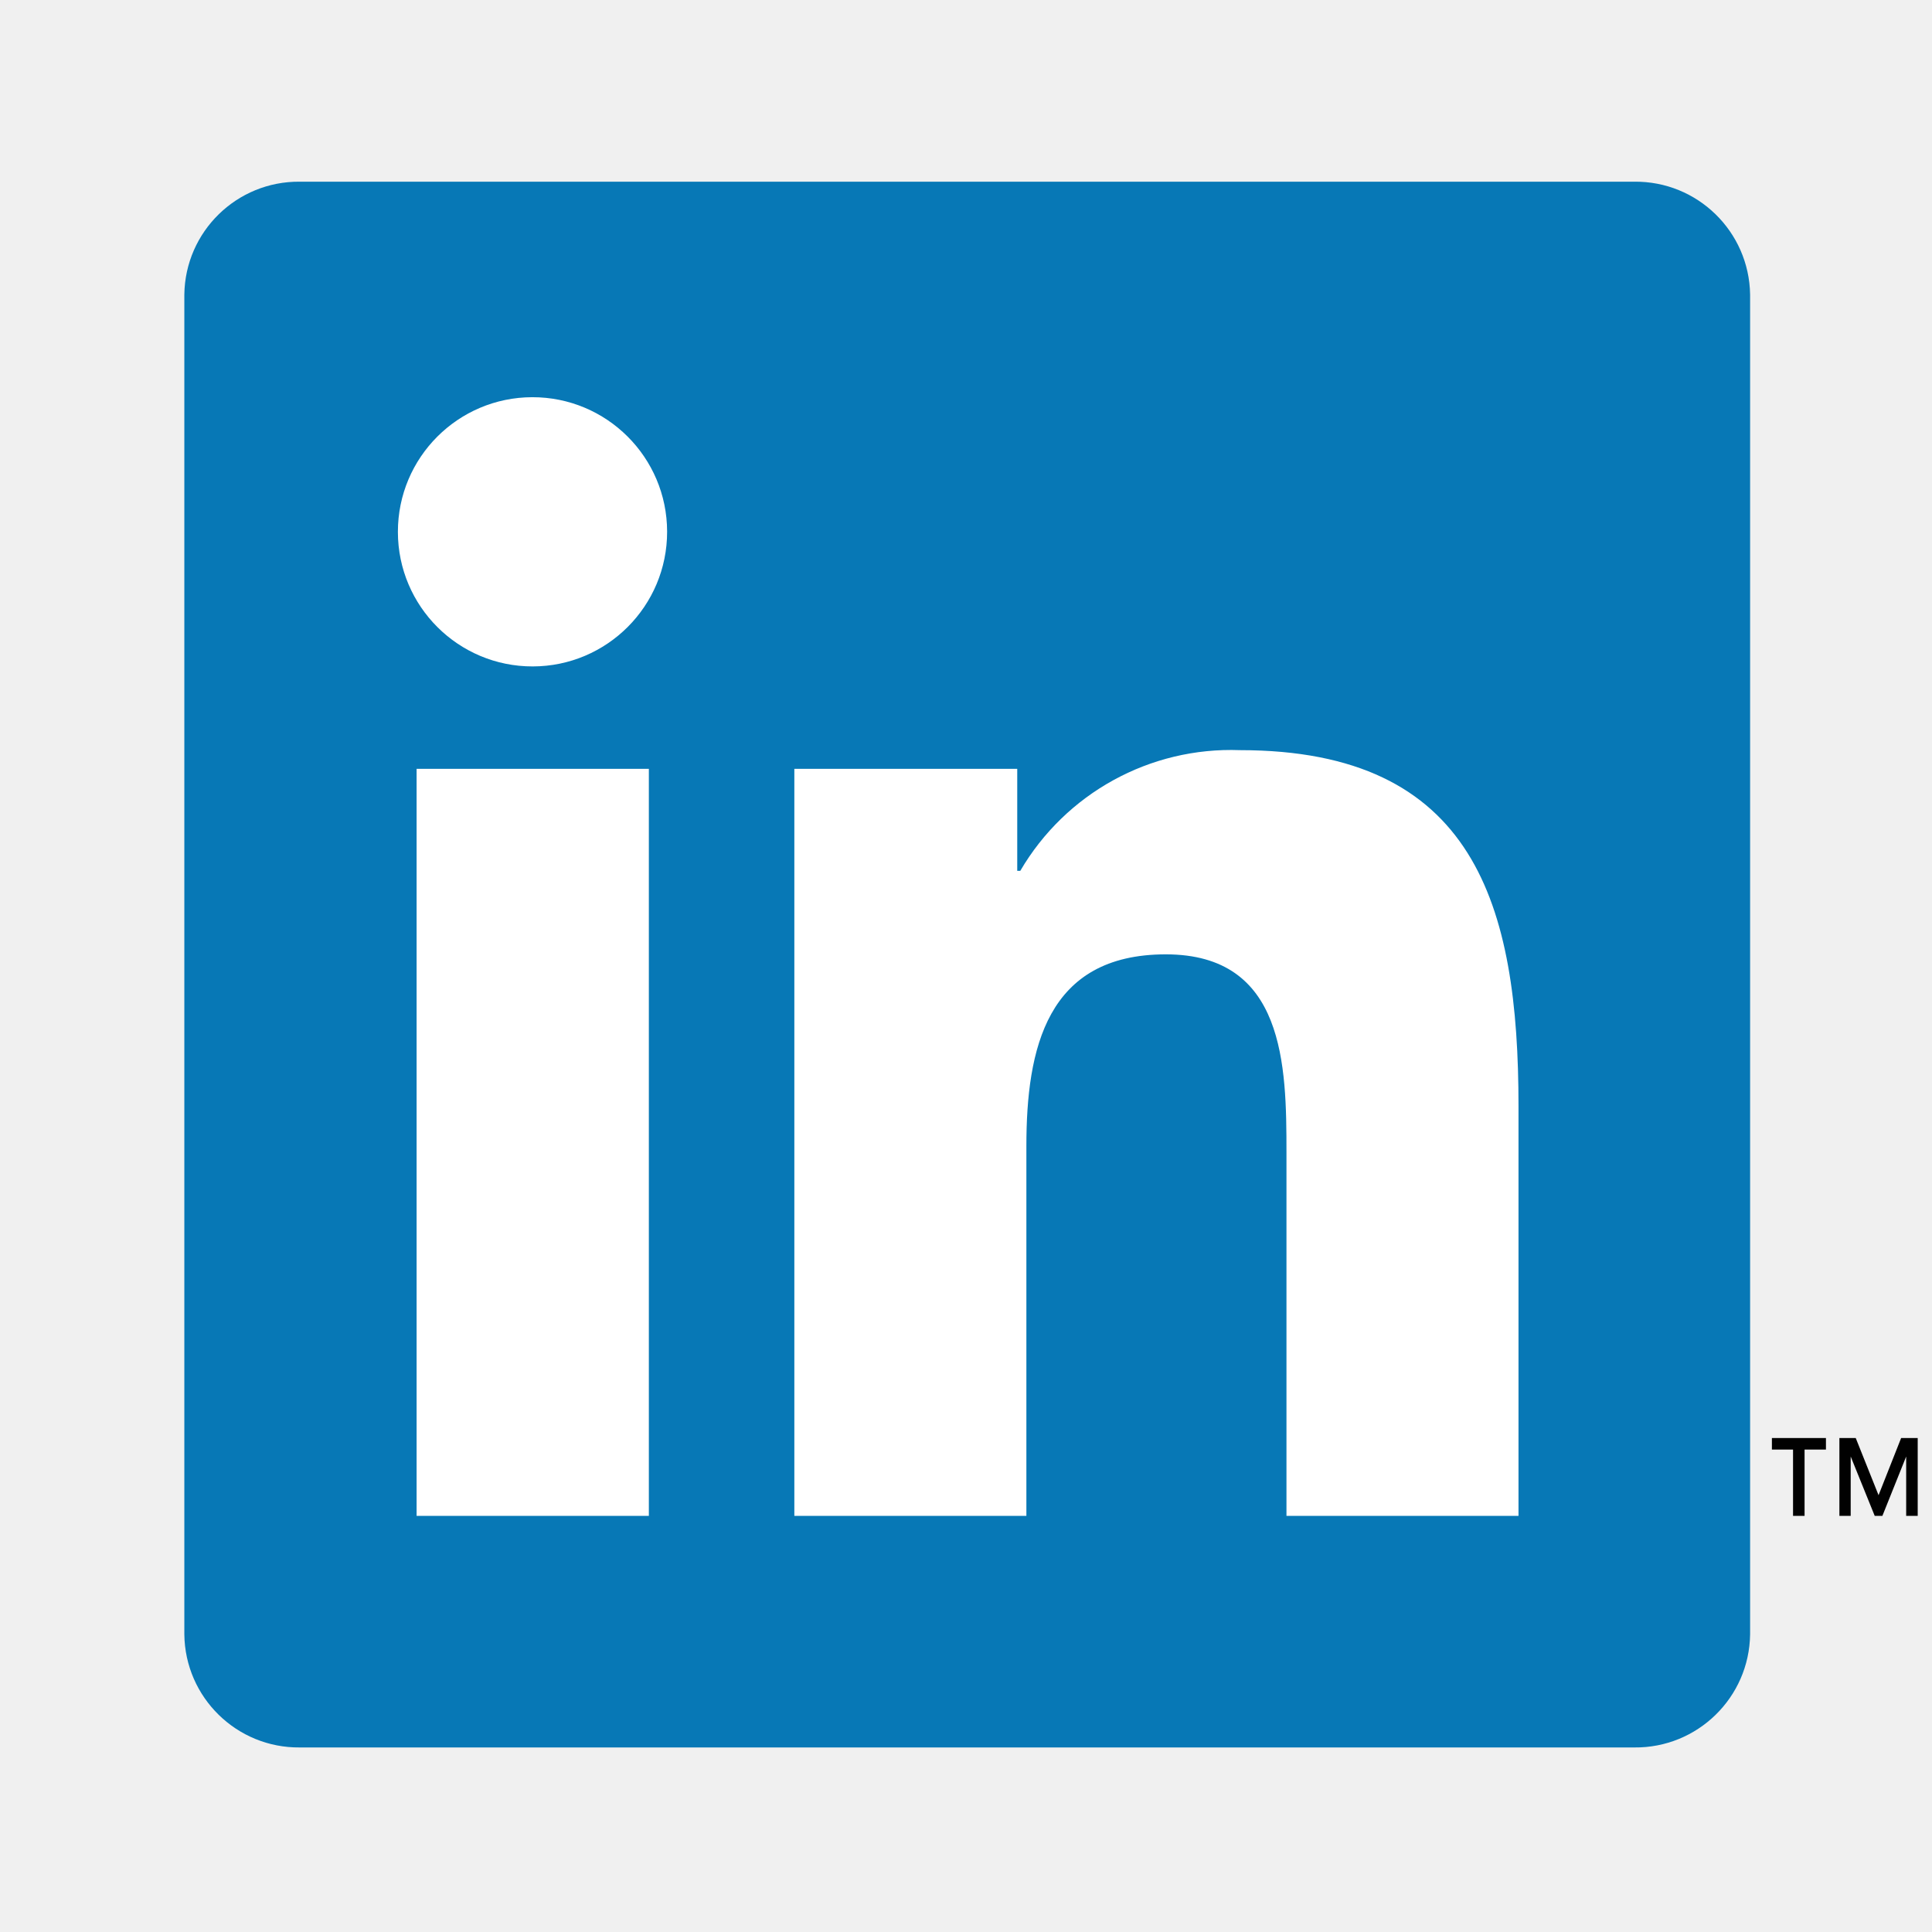
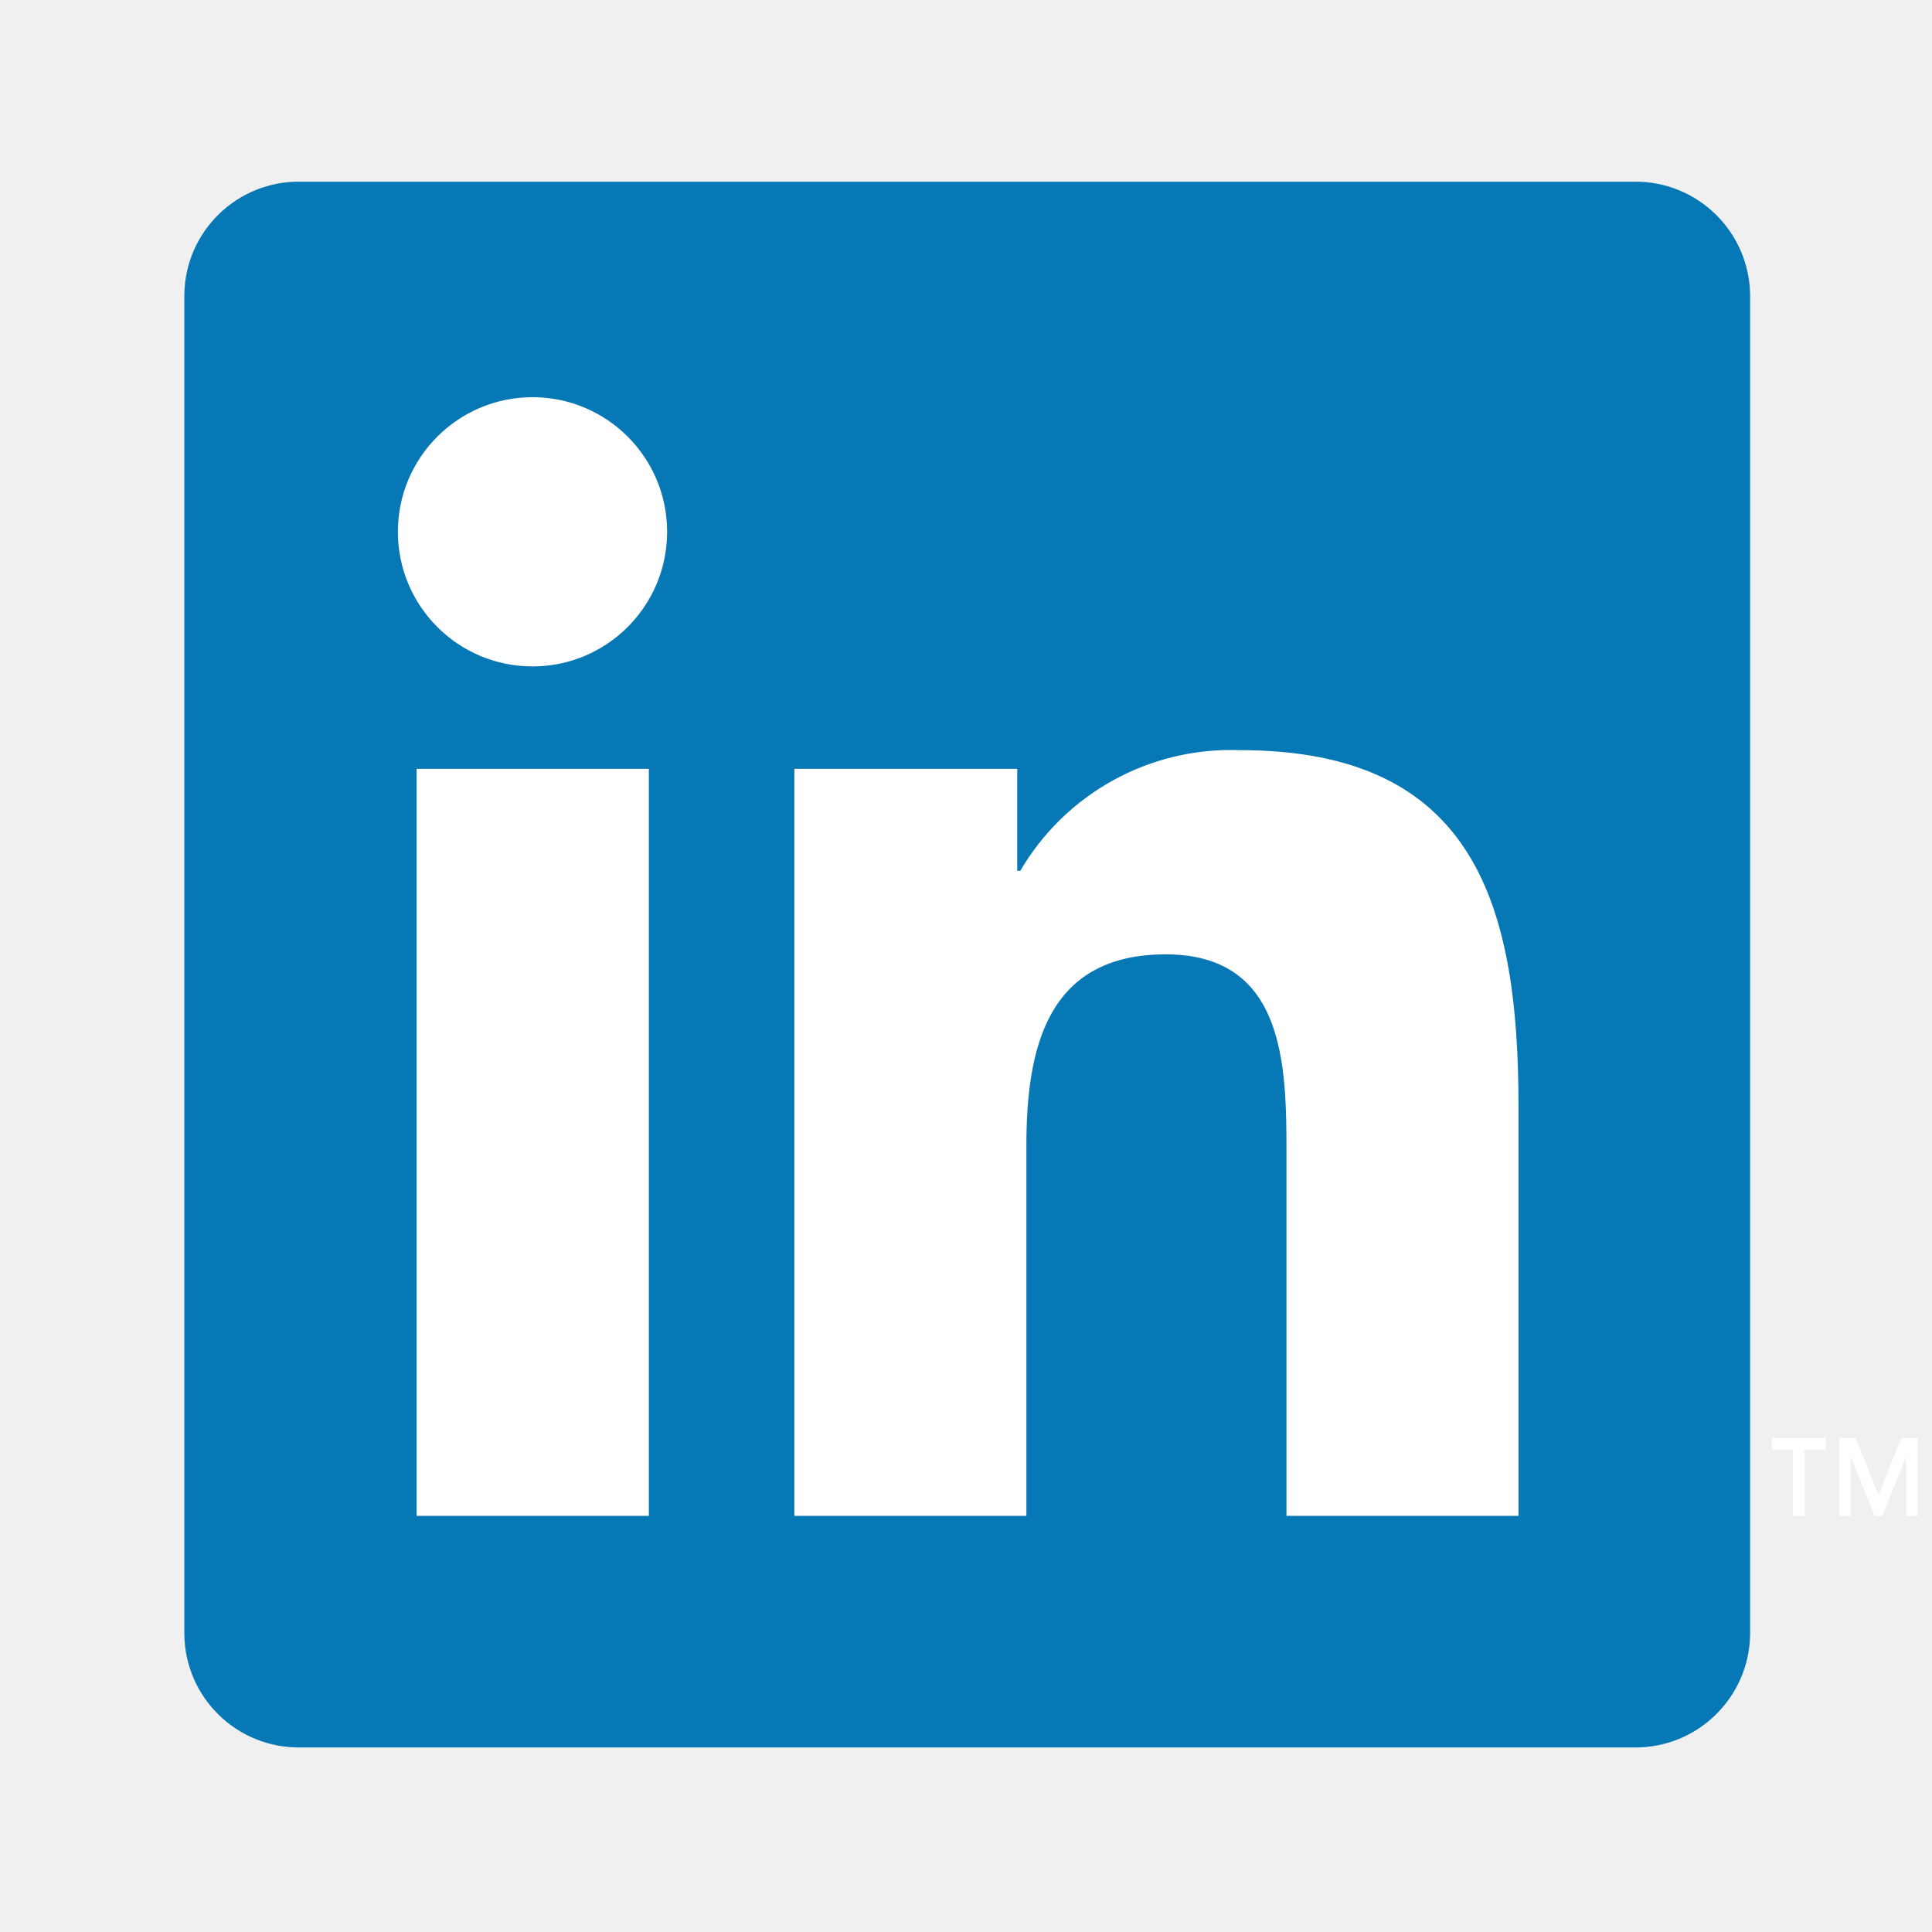
<svg xmlns="http://www.w3.org/2000/svg" version="1.2" width="676" height="676" viewBox="0 0 676 676" baseProfile="tiny-ps">
  <path fill="#0778B6" d="M571.799 63.572H104.904c-22.046-.211-40.112 17.447-40.404 39.491V571.86c.251 22.075 18.329 39.778 40.404 39.567h466.895c22.118.254 40.264-17.45 40.557-39.567V103.063c-.335-22.087-18.468-39.745-40.557-39.491z" />
  <path fill="#FFF" d="M145.765 269.018h81.265v261.373h-81.265V269.018zm40.481-130.039c26.013-.042 47.134 21.012 47.176 47.024s-21.011 47.134-47.024 47.176-47.134-21.011-47.176-47.024v-.076c-.001-25.983 21.041-47.058 47.024-47.1m91.689 130.039h77.994v35.687h1.065a85.372 85.372 0 0176.852-42.23c82.255 0 97.473 54.177 97.473 124.561v143.355H450.13V403.242c0-30.436-.532-69.318-42.23-69.318-41.697 0-48.773 33.023-48.773 67.112V530.39h-81.19V269.018z" />
-   <path fill="#010101" d="M619.982 507.193h7.396v23.197h4.034v-23.197h7.48v-4.034h-18.911v4.034zm45.219-4.034l-7.901 20.003-7.984-20.003h-5.715v27.231h3.95v-20.76l8.404 20.76h2.689l8.321-20.76v20.76H671v-27.231h-5.799z" />
+   <path fill="#ffffff" d="M619.982 507.193h7.396v23.197h4.034v-23.197h7.48v-4.034h-18.911v4.034zm45.219-4.034l-7.901 20.003-7.984-20.003h-5.715v27.231h3.95v-20.76l8.404 20.76h2.689l8.321-20.76v20.76H671v-27.231h-5.799z" />
</svg>
